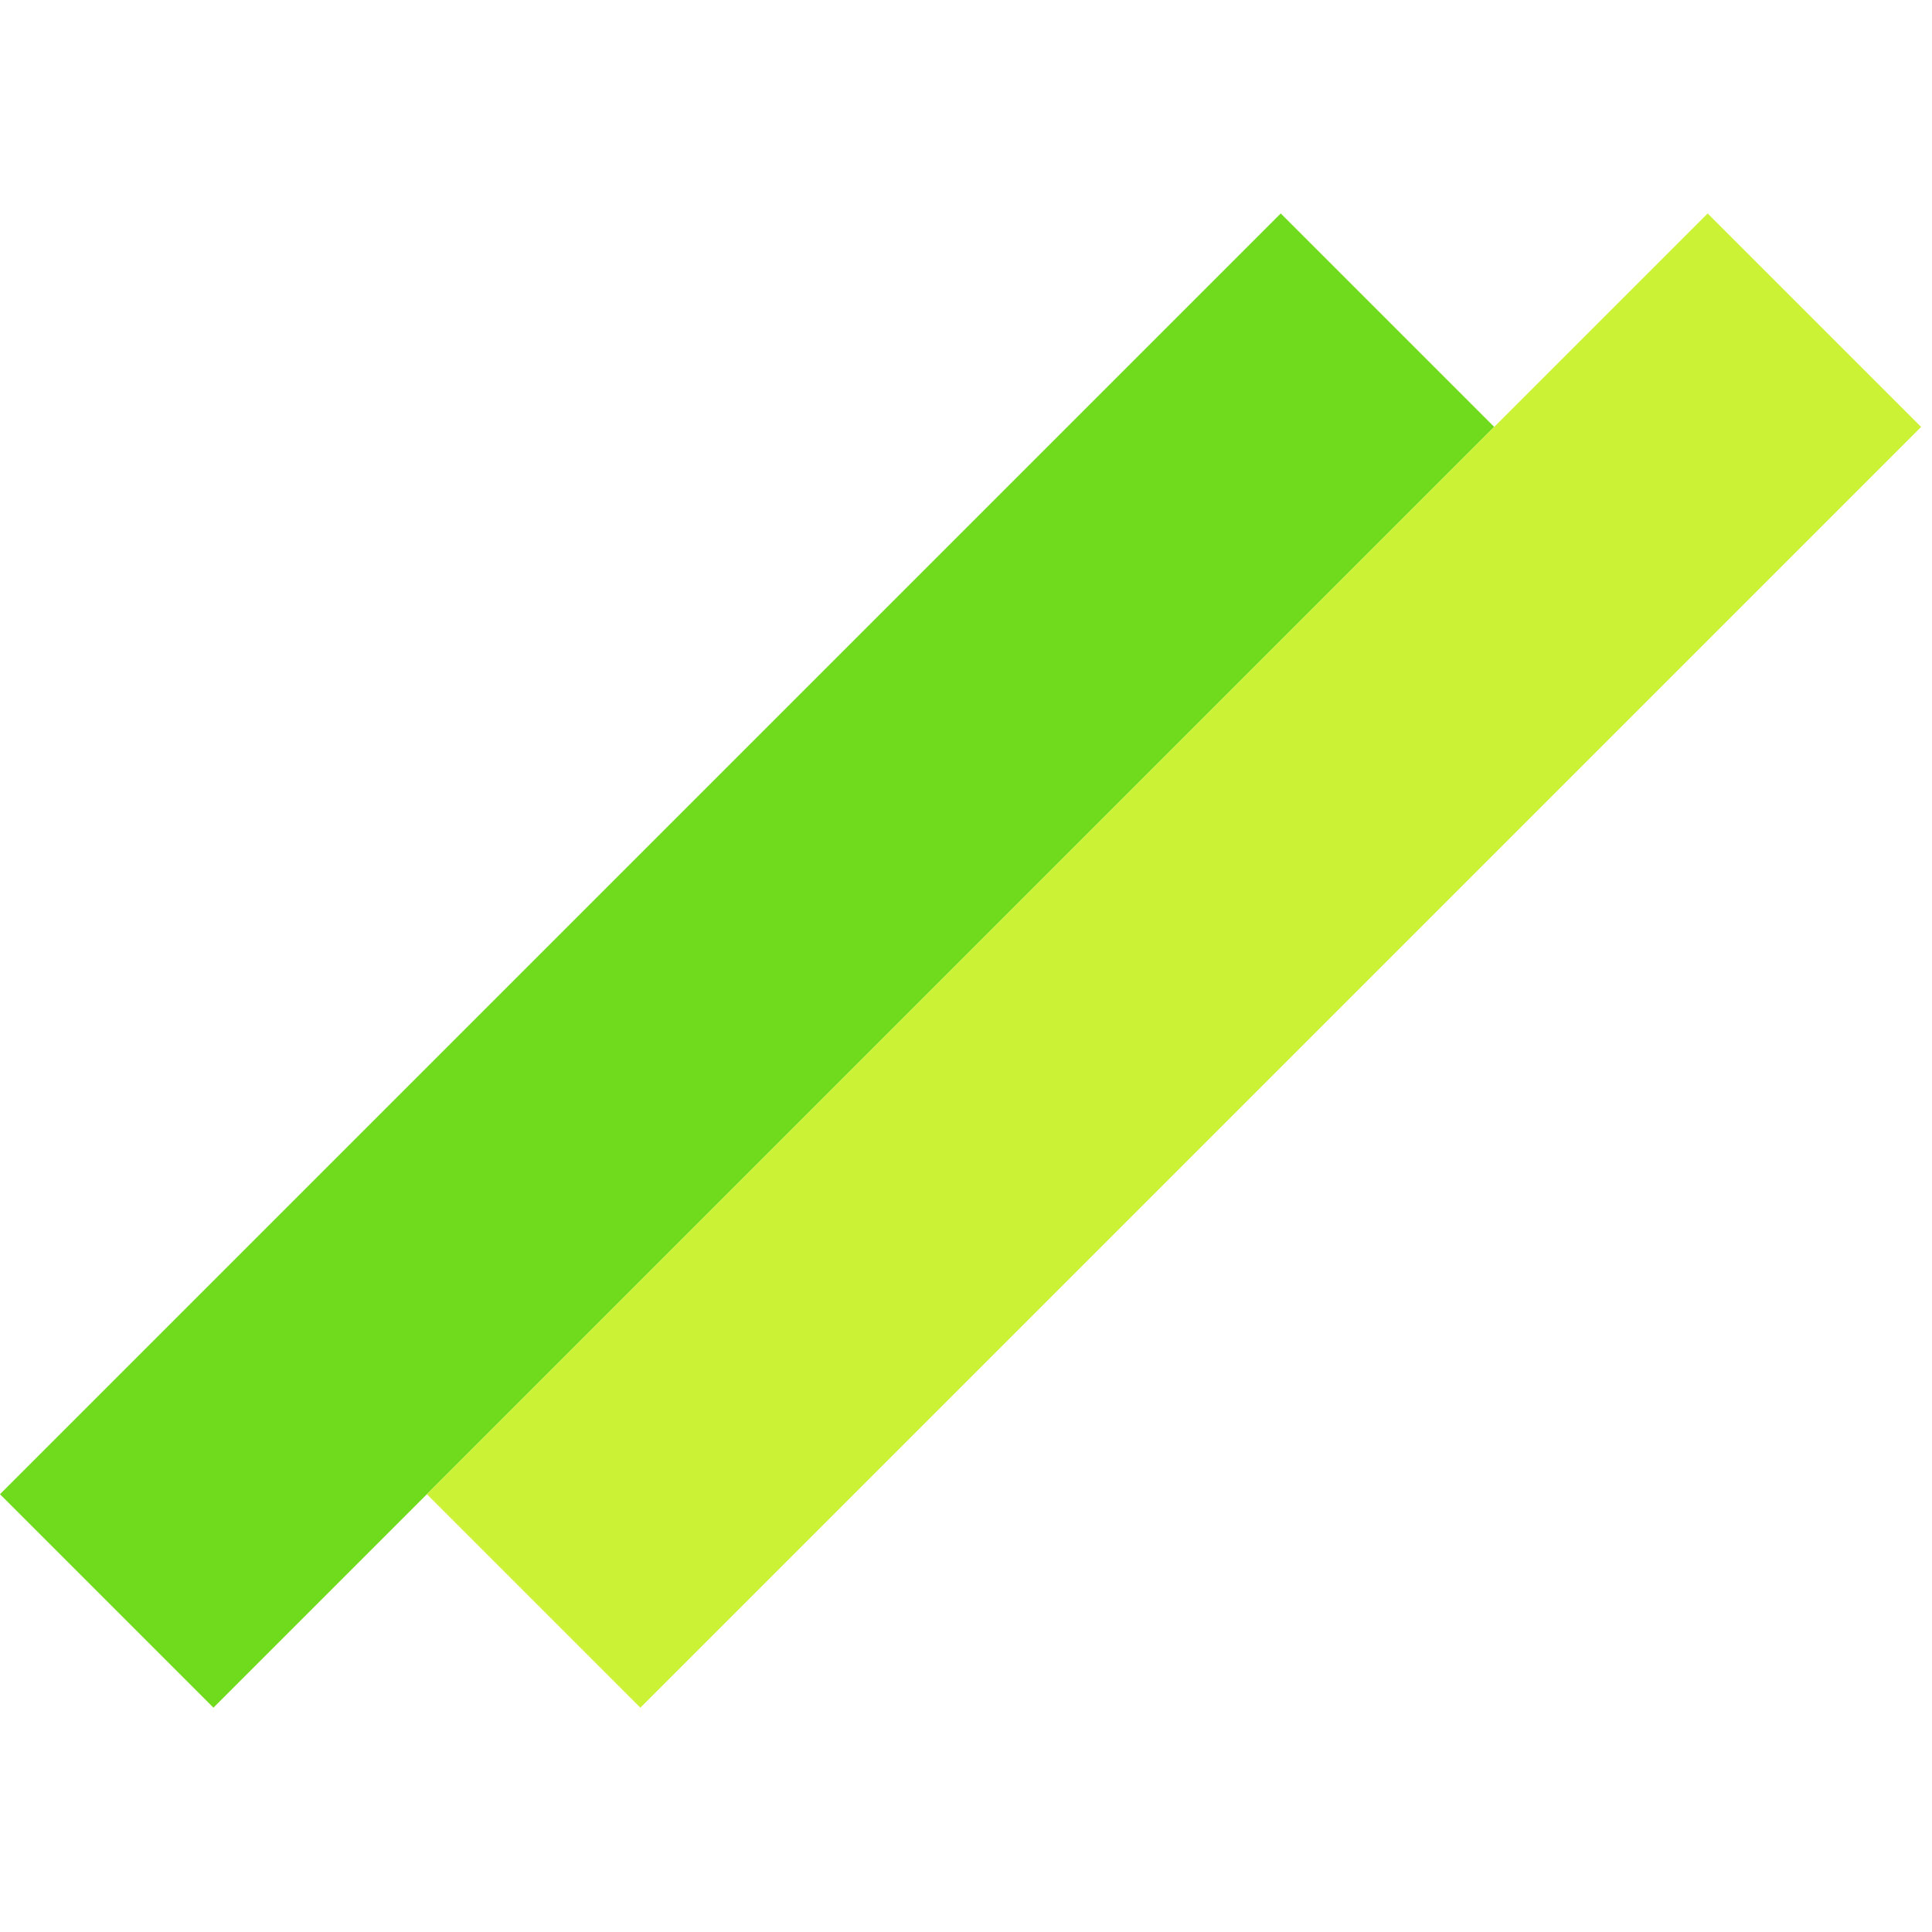
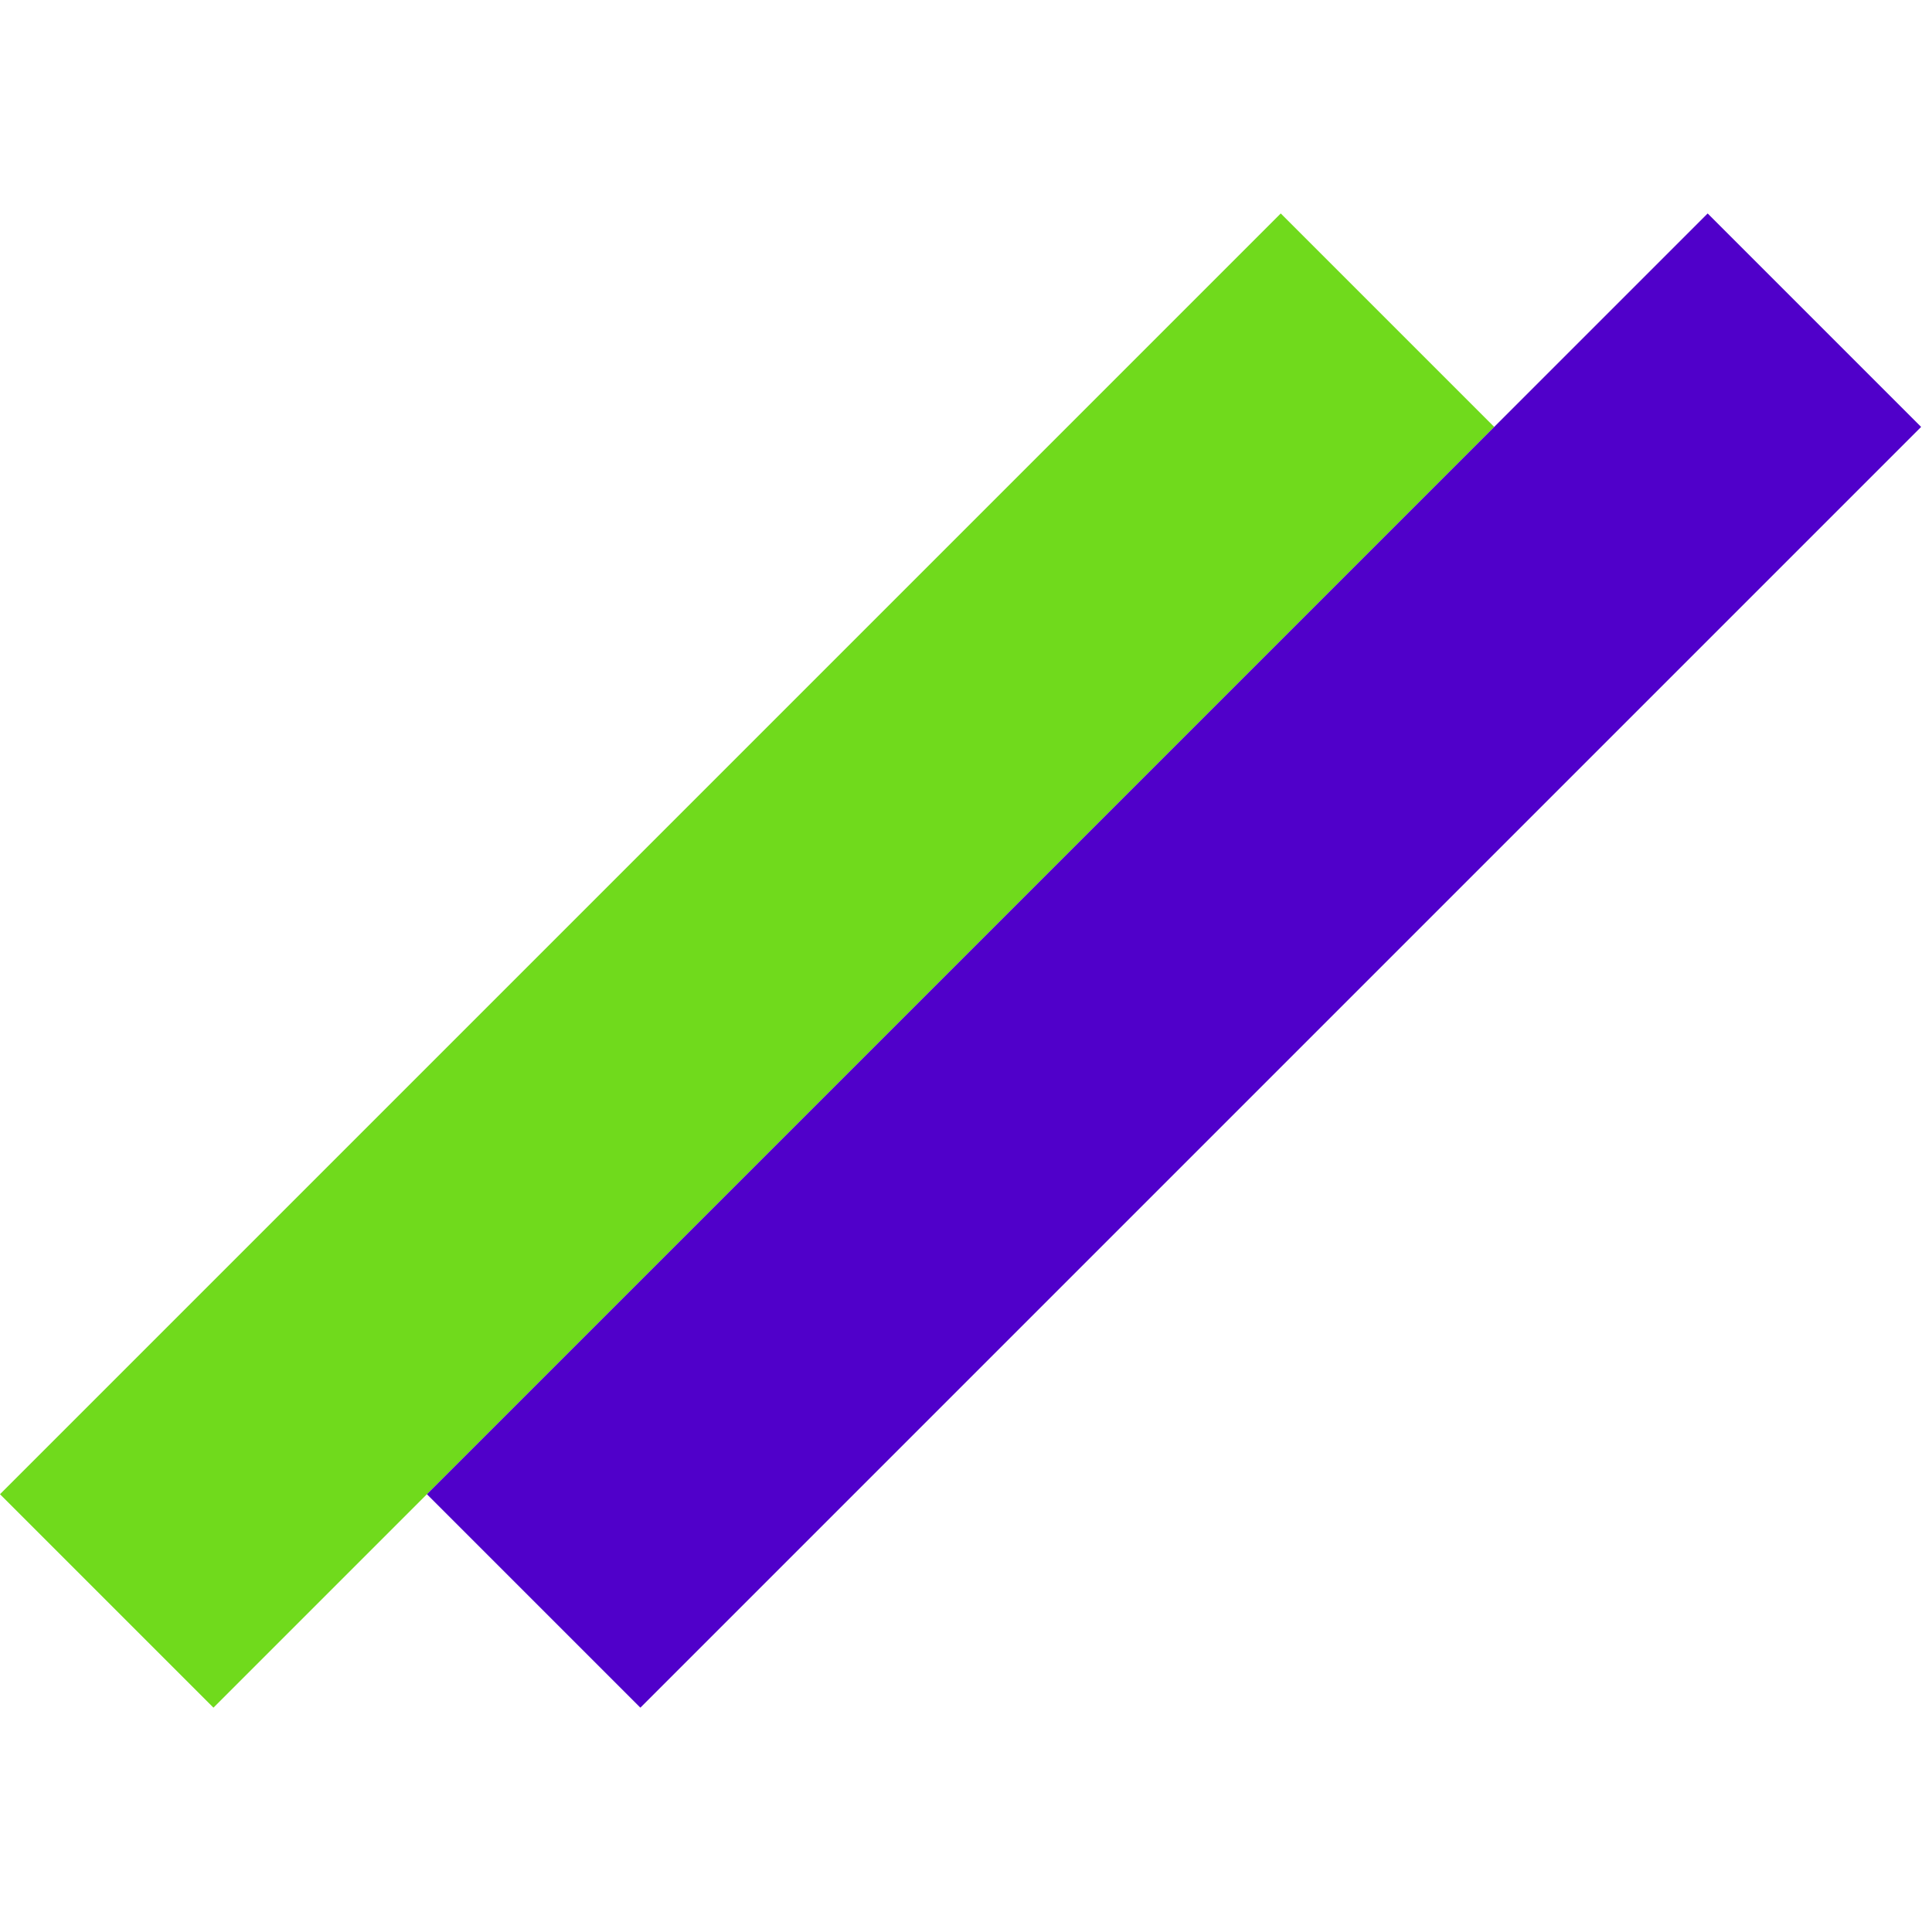
<svg xmlns="http://www.w3.org/2000/svg" width="128" height="128" viewBox="0 0 128 128" fill="none">
  <rect y="98.995" width="120" height="20" transform="rotate(-45 0 98.9949)" fill="#70DA1C" />
-   <rect x="28.284" y="98.995" width="120" height="20" transform="rotate(-45 28.2842 98.9949)" fill="#CCF235" />
+   <rect x="28.284" y="98.995" width="120" height="20" transform="rotate(-45 28.2842 98.9949)" fill="#5000ca" />
</svg>
